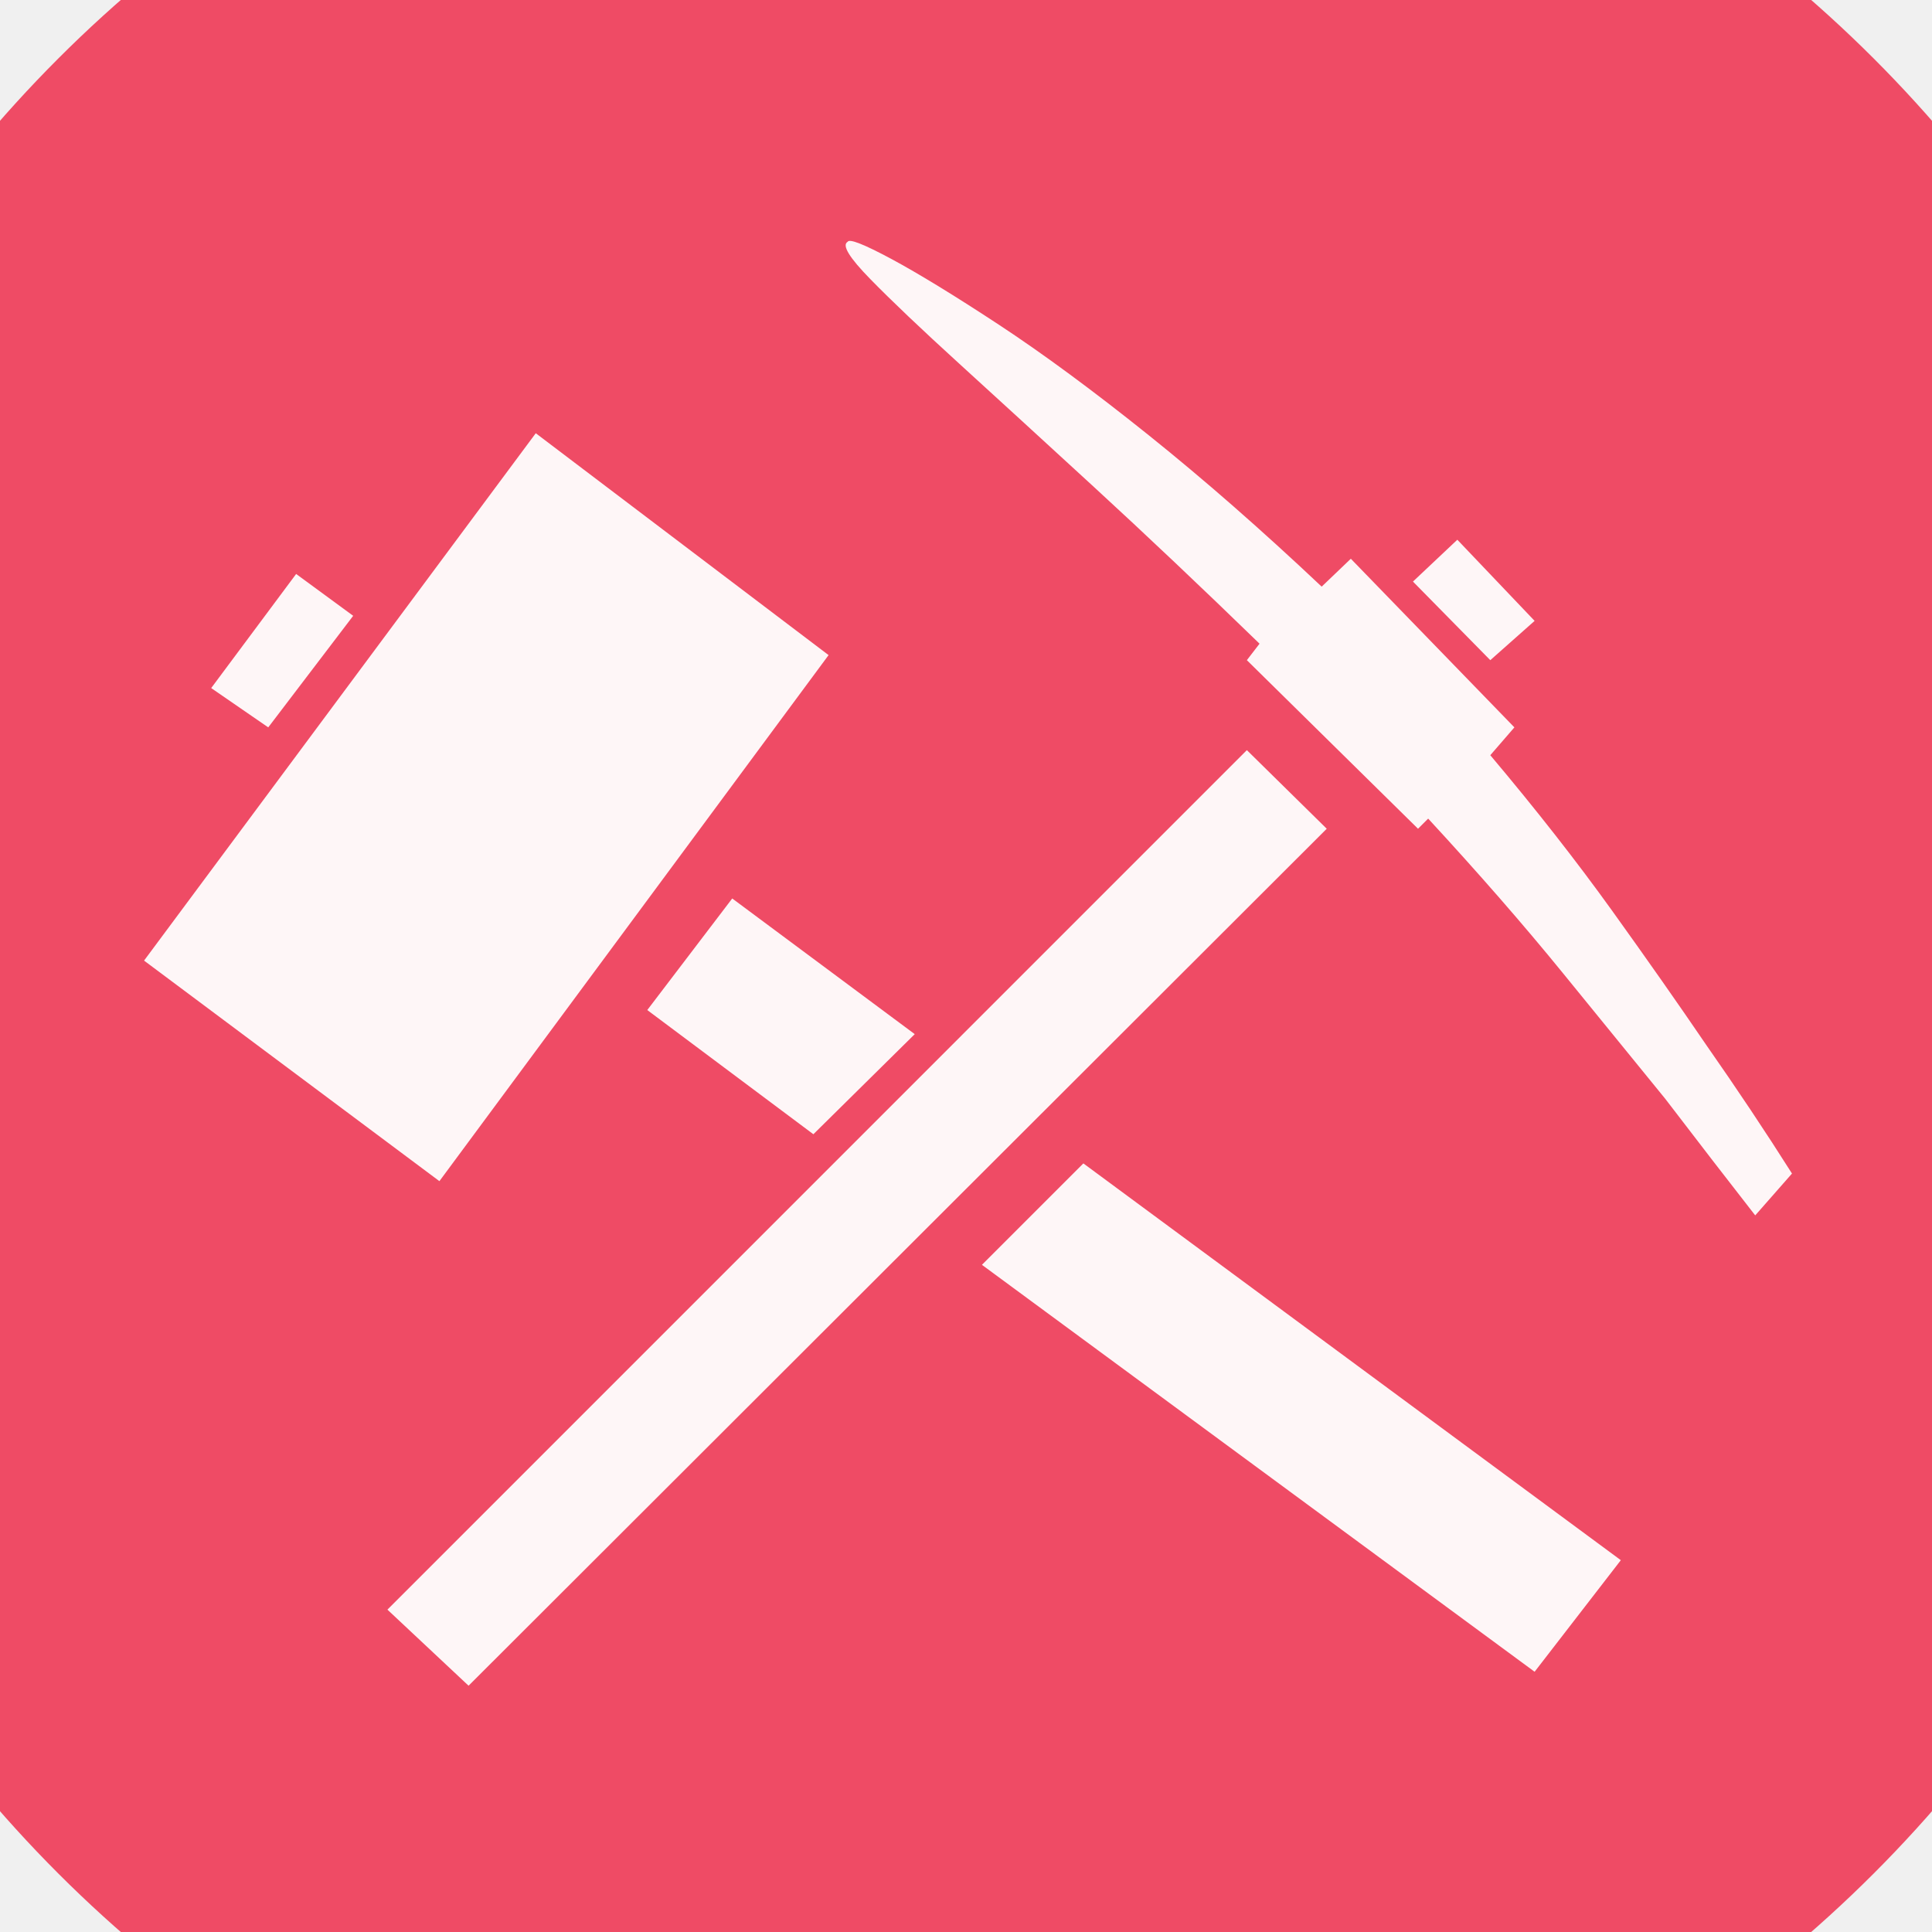
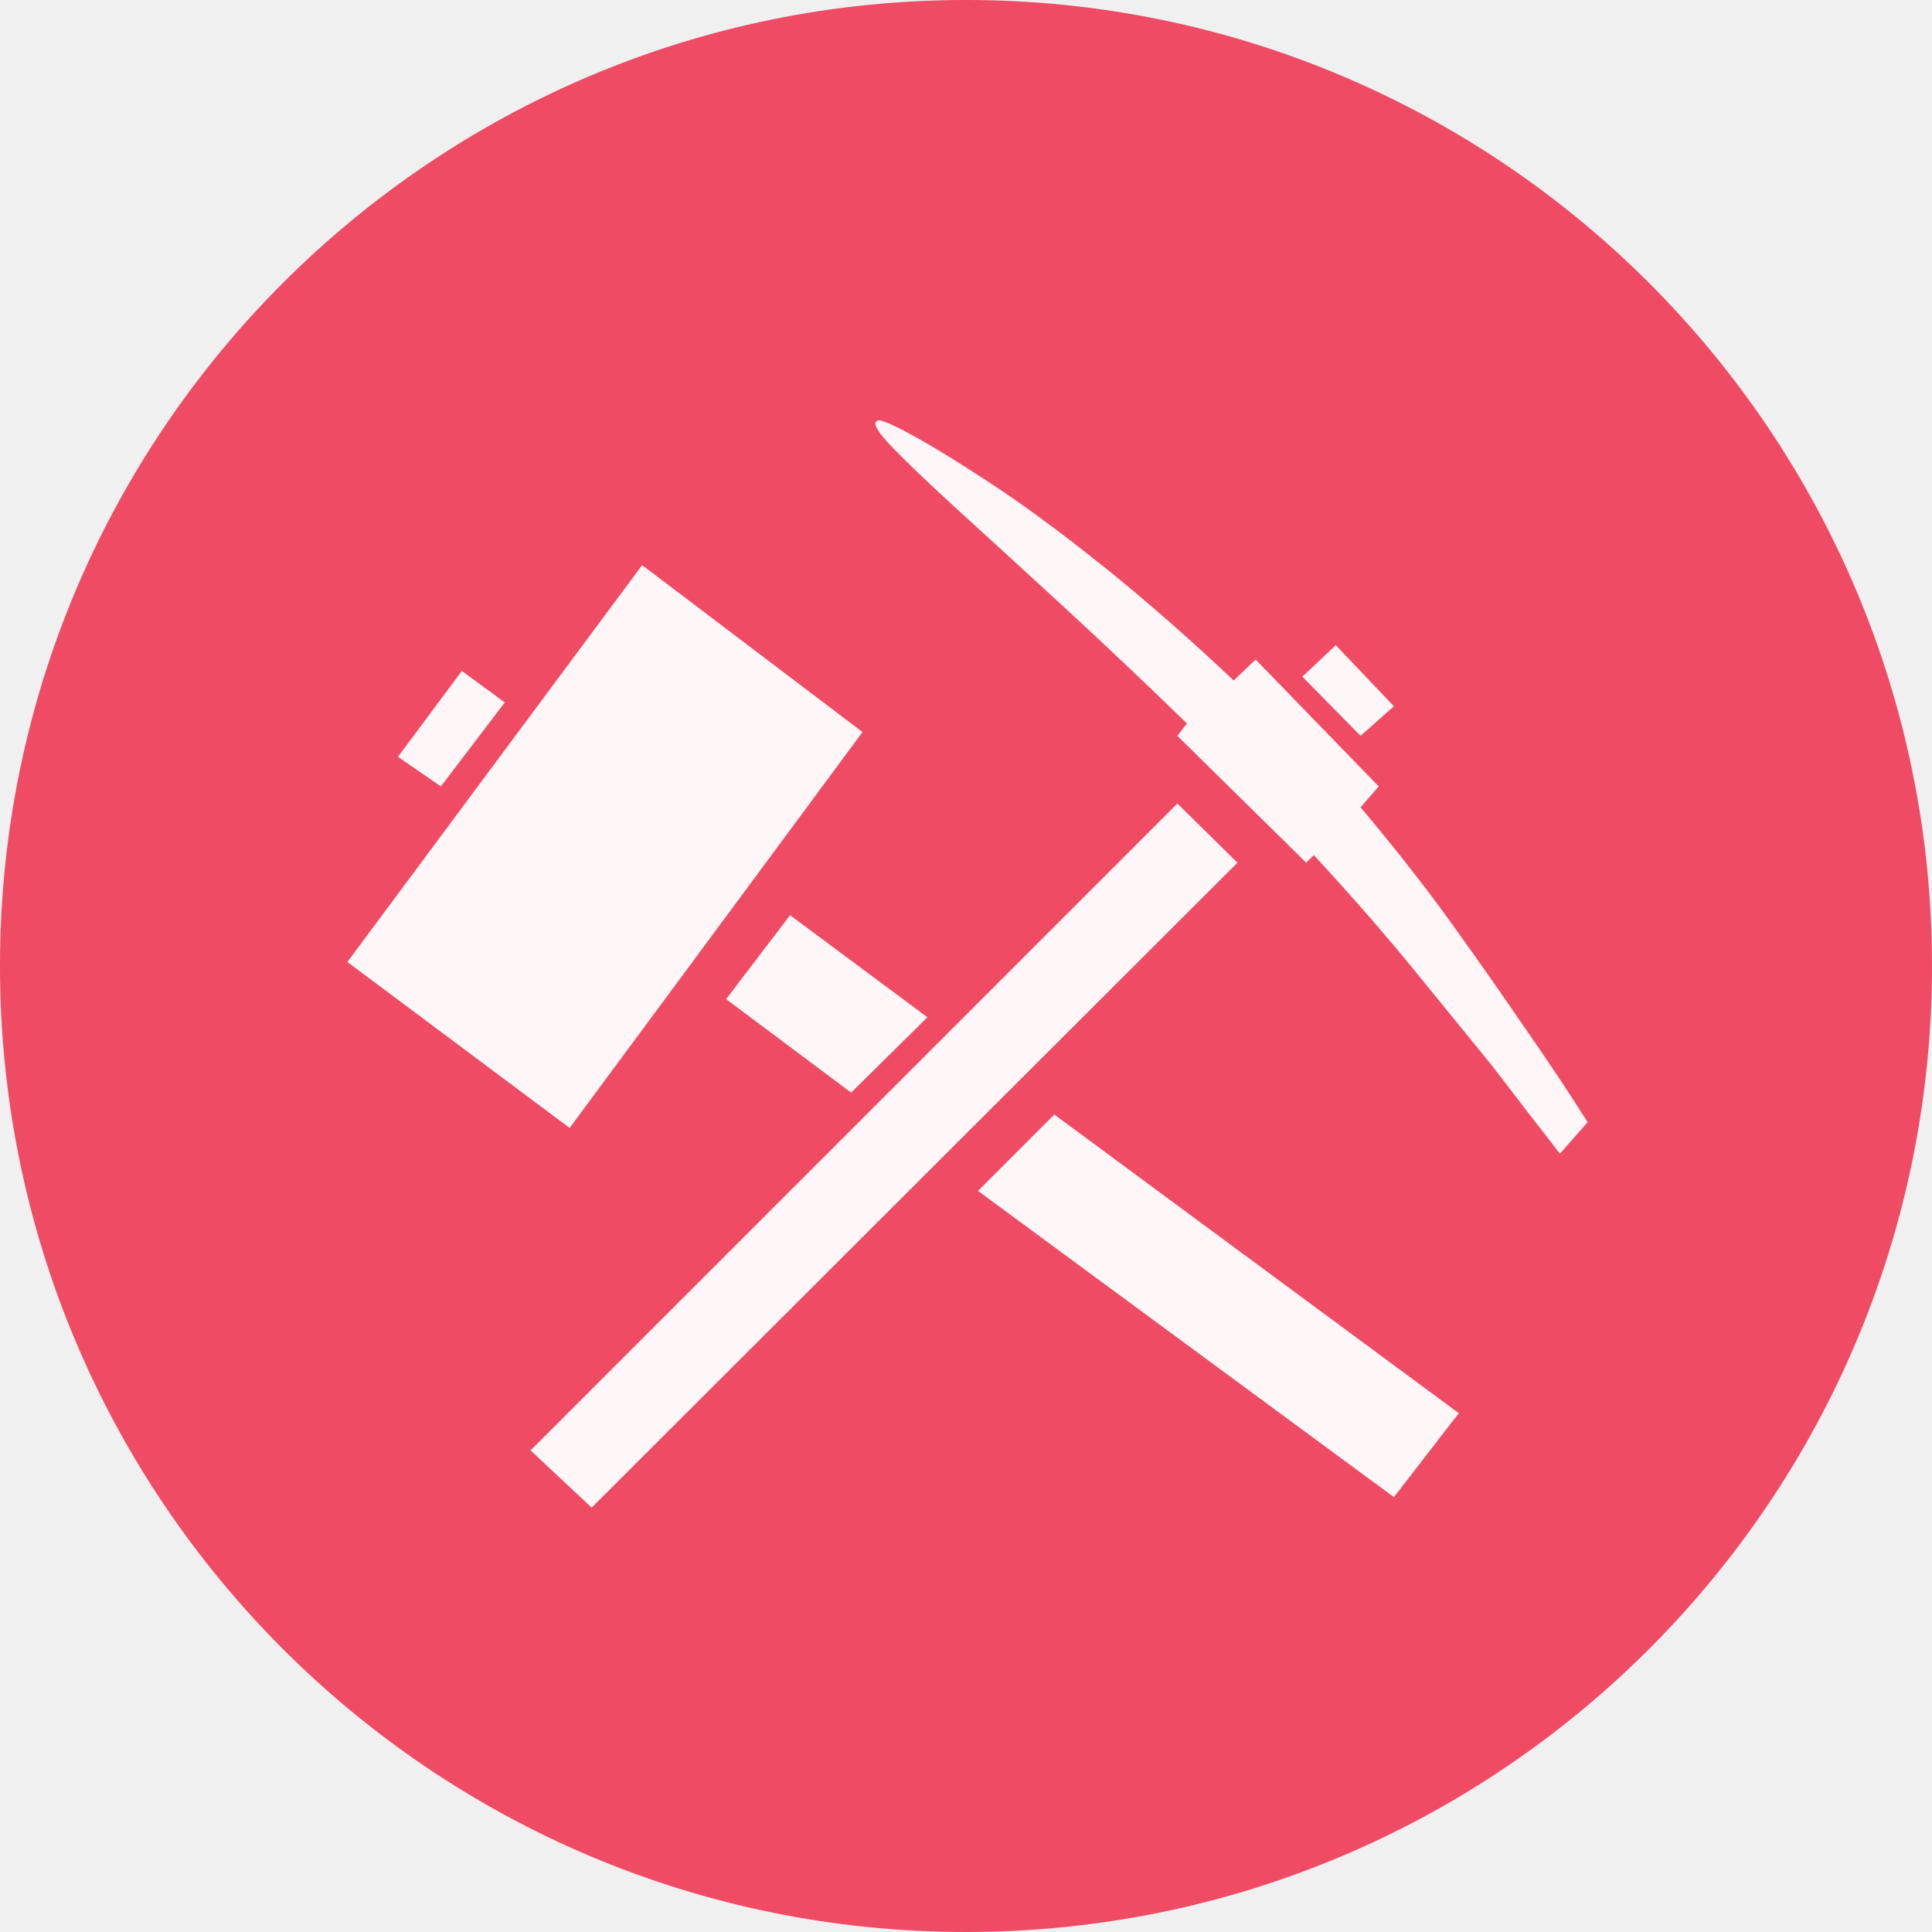
- <svg xmlns="http://www.w3.org/2000/svg" width="11.289mm" height="11.289mm" viewBox="0 0 32 32" version="1.2" baseProfile="tiny">
-   <defs>
- </defs>
-   <g fill="none" stroke="black" stroke-width="1" fill-rule="evenodd" stroke-linecap="square" stroke-linejoin="bevel">
-     <g fill="#ef4b65" fill-opacity="1" stroke="none" transform="matrix(1,0,0,1,0,0)" font-family="MS Shell Dlg 2" font-size="7.8" font-weight="400" font-style="normal">
-       <path vector-effect="non-scaling-stroke" fill-rule="evenodd" d="M37.26,16 C37.26,27.741 27.741,37.26 16,37.26 C4.259,37.26 -5.26,27.741 -5.26,16 C-5.26,4.259 4.259,-5.26 16,-5.26 C27.741,-5.26 37.26,4.259 37.26,16 " />
+ <svg xmlns="http://www.w3.org/2000/svg" id="svg20" version="1.2" viewBox="0 0 42.52 42.52" height="15mm" width="15mm">
+   <defs id="defs6" />
+   <g transform="translate(5.25984,5.25984)" id="g18" stroke-linejoin="bevel" stroke-linecap="square" fill-rule="evenodd" stroke-width="1" stroke="#000000" fill="none">
+     <g id="g10" font-style="normal" font-weight="400" font-size="7.8px" font-family="'MS Shell Dlg 2'" stroke="none" fill-opacity="1" fill="#ef4b65">
+       <path id="path8" d="M 37.26,16 C 37.26,27.741 27.741,37.26 16,37.26 4.259,37.26 -5.26,27.741 -5.26,16 -5.26,4.259 4.259,-5.26 16,-5.26 27.741,-5.26 37.26,4.259 37.26,16" fill-rule="evenodd" vector-effect="non-scaling-stroke" />
    </g>
-     <g fill="#ffffff" fill-opacity="0.949" stroke="none" transform="matrix(1,0,0,1,16,11.4646)" font-family="MS Shell Dlg 2" font-size="7.8" font-weight="400" font-style="normal">
-       <path vector-effect="none" fill-rule="evenodd" d="M-11.557,0.583 L-12.502,-0.068 L-11.095,-1.958 L-10.15,-1.265 L-11.557,0.583 M-8.722,8.099 L-13.614,4.446 L-7.126,-4.289 L-2.276,-0.614 L-8.722,8.099 M8.684,1.044 C9.439,1.94 10.111,2.798 10.699,3.616 C11.287,4.435 11.805,5.174 12.253,5.832 C12.771,6.573 13.247,7.287 13.681,7.973 L13.072,8.666 C12.624,8.092 12.127,7.448 11.581,6.734 C11.091,6.132 10.524,5.436 9.88,4.645 C9.236,3.854 8.495,3.004 7.655,2.094 L7.487,2.262 L4.652,-0.53 L4.862,-0.803 C3.896,-1.741 2.983,-2.605 2.122,-3.396 C1.261,-4.187 0.516,-4.869 -0.114,-5.443 C-0.744,-6.017 -1.234,-6.483 -1.583,-6.84 C-1.933,-7.197 -2.059,-7.403 -1.961,-7.459 C-1.933,-7.515 -1.692,-7.42 -1.237,-7.176 C-0.782,-6.931 -0.187,-6.567 0.548,-6.084 C1.282,-5.601 2.108,-4.992 3.025,-4.257 C3.942,-3.522 4.897,-2.686 5.891,-1.748 L6.374,-2.21 L9.083,0.583 L8.684,1.044 M5.975,2.262 L-8.239,16.456 L-9.583,15.196 L4.652,0.96 L5.975,2.262 M8.684,-0.53 L7.403,-1.832 L8.138,-2.525 L9.418,-1.181 L8.684,-0.53 M1.944,7.805 L10.846,14.377 L9.418,16.225 L0.264,9.485 L1.944,7.805 M-5.279,5.265 L-3.872,3.417 L-0.849,5.664 L-2.528,7.322 L-5.279,5.265" />
+     <g id="g14" font-style="normal" font-weight="400" font-size="7.8px" font-family="'MS Shell Dlg 2'" transform="translate(16,11.4646)" stroke="none" fill-opacity="0.949" fill="#ffffff">
+       <path id="path12" d="m -11.557,0.583 -0.945,-0.651 1.407,-1.89 0.945,0.693 -1.407,1.848 m 2.834,7.517 -4.892,-3.653 6.488,-8.734 4.85,3.674 -6.446,8.713 M 8.684,1.044 c 0.756,0.896 1.428,1.753 2.016,2.572 0.588,0.819 1.106,1.557 1.554,2.215 0.518,0.742 0.994,1.456 1.428,2.142 L 13.072,8.666 C 12.624,8.092 12.127,7.448 11.581,6.734 11.091,6.132 10.524,5.436 9.88,4.645 9.236,3.854 8.495,3.004 7.655,2.094 L 7.487,2.262 4.652,-0.53 4.862,-0.803 C 3.896,-1.741 2.983,-2.605 2.122,-3.396 1.261,-4.187 0.516,-4.869 -0.114,-5.443 -0.744,-6.017 -1.234,-6.483 -1.583,-6.84 c -0.35,-0.357 -0.476,-0.563 -0.378,-0.619 0.028,-0.056 0.269,0.038 0.724,0.283 0.455,0.245 1.05,0.609 1.785,1.092 0.735,0.483 1.561,1.092 2.478,1.827 0.917,0.735 1.872,1.571 2.866,2.509 L 6.374,-2.21 9.083,0.583 8.684,1.044 M 5.975,2.262 -8.239,16.456 -9.583,15.196 4.652,0.96 5.975,2.262 M 8.684,-0.53 7.403,-1.832 8.138,-2.525 9.418,-1.181 8.684,-0.53 M 1.944,7.805 10.846,14.377 9.418,16.225 0.264,9.485 1.944,7.805 M -5.279,5.265 -3.872,3.417 -0.849,5.664 -2.528,7.322 -5.279,5.265" fill-rule="evenodd" vector-effect="none" />
    </g>
-     <g fill="#ef4b65" fill-opacity="1" stroke="none" transform="matrix(1,0,0,1,0,0)" font-family="MS Shell Dlg 2" font-size="7.8" font-weight="400" font-style="normal">
- </g>
+     <g id="g16" font-style="normal" font-weight="400" font-size="7.8px" font-family="'MS Shell Dlg 2'" stroke="none" fill-opacity="1" fill="#ef4b65" />
  </g>
</svg>
